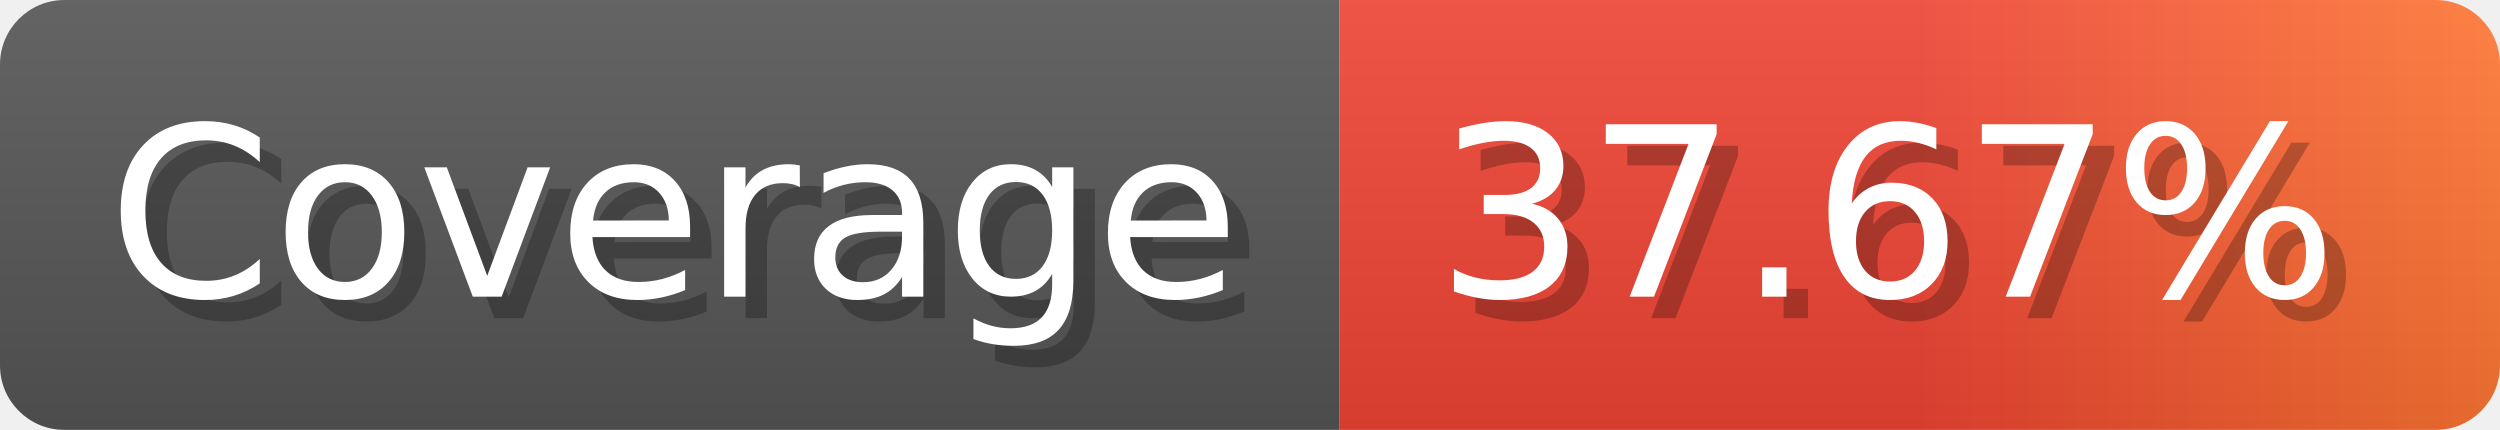
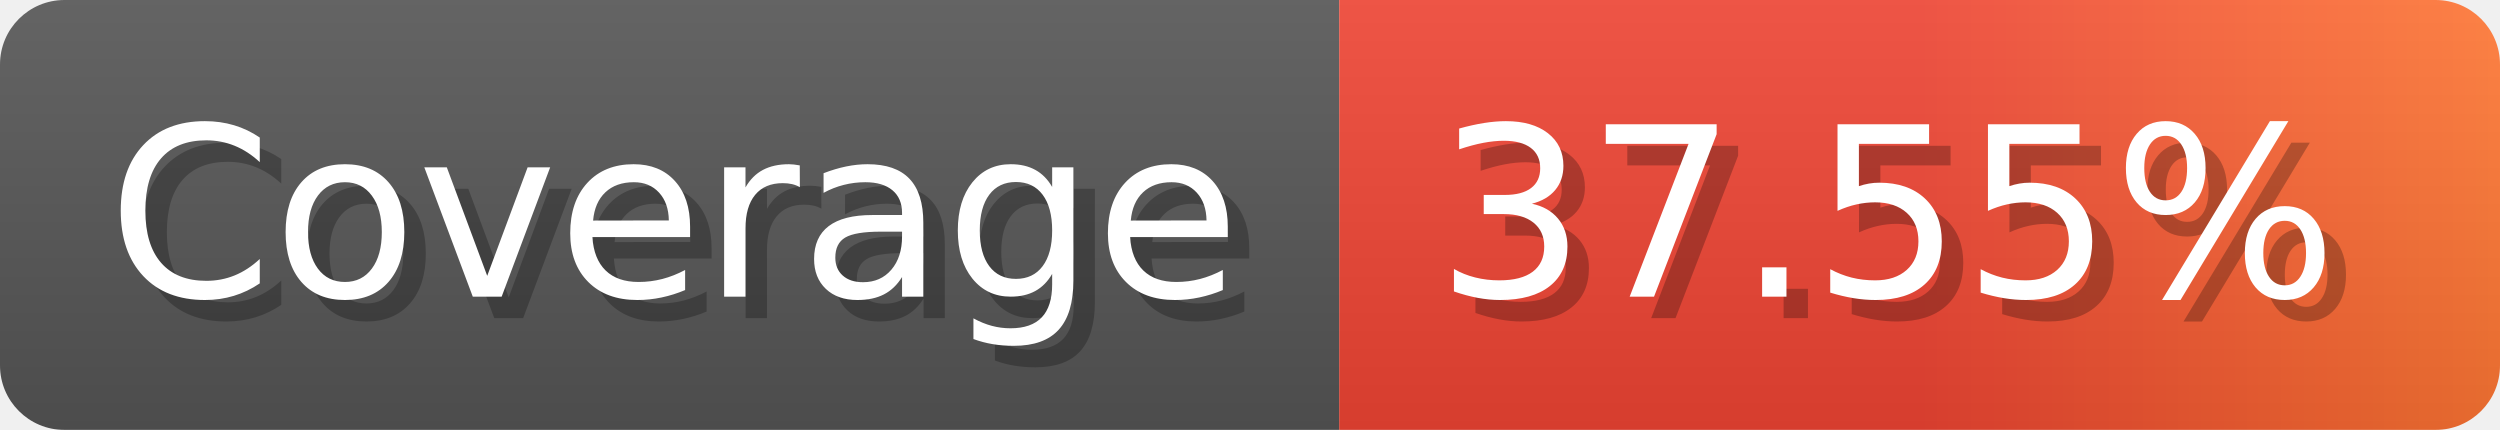
- <svg xmlns="http://www.w3.org/2000/svg" width="116.3" height="20" viewBox="0 0 1163 200" role="img" aria-label="Coverage: 37.67%">
+ <svg xmlns="http://www.w3.org/2000/svg" width="116.3" height="20" viewBox="0 0 1163 200" role="img" aria-label="Coverage: 37.55%">
  <linearGradient id="a" x2="0" y2="100%">
    <stop offset="0" stop-opacity=".1" stop-color="#EEE" />
    <stop offset="1" stop-opacity=".1" />
  </linearGradient>
  <mask id="m">
    <rect width="1163" height="200" rx="30" fill="#FFF" />
  </mask>
  <g mask="url(#m)">
    <rect width="623" height="200" fill="#555" />
    <rect width="540" height="200" fill="url(#x)" x="623" />
    <rect width="1163" height="200" fill="url(#a)" />
  </g>
  <g aria-hidden="true" fill="#fff" text-anchor="start" font-family="Verdana,DejaVu Sans,sans-serif" font-size="110">
    <text x="60" y="148" textLength="523" fill="#000" opacity="0.25">Coverage</text>
    <text x="50" y="138" textLength="523">Coverage</text>
-     <text x="678" y="148" textLength="440" fill="#000" opacity="0.25">37.67%</text>
-     <text x="668" y="138" textLength="440">37.67%</text>
+     <text x="678" y="148" textLength="440" fill="#000" opacity="0.25">37.55%</text>
+     <text x="668" y="138" textLength="440">37.55%</text>
  </g>
  <linearGradient id="x" x1="0%" y1="0%" x2="100%" y2="0%">
    <stop offset="0%" style="stop-color:#E43" />
    <stop offset="50%" style="stop-color:#E43" />
    <stop offset="100%" style="stop-color:#F73" />
  </linearGradient>
</svg>
